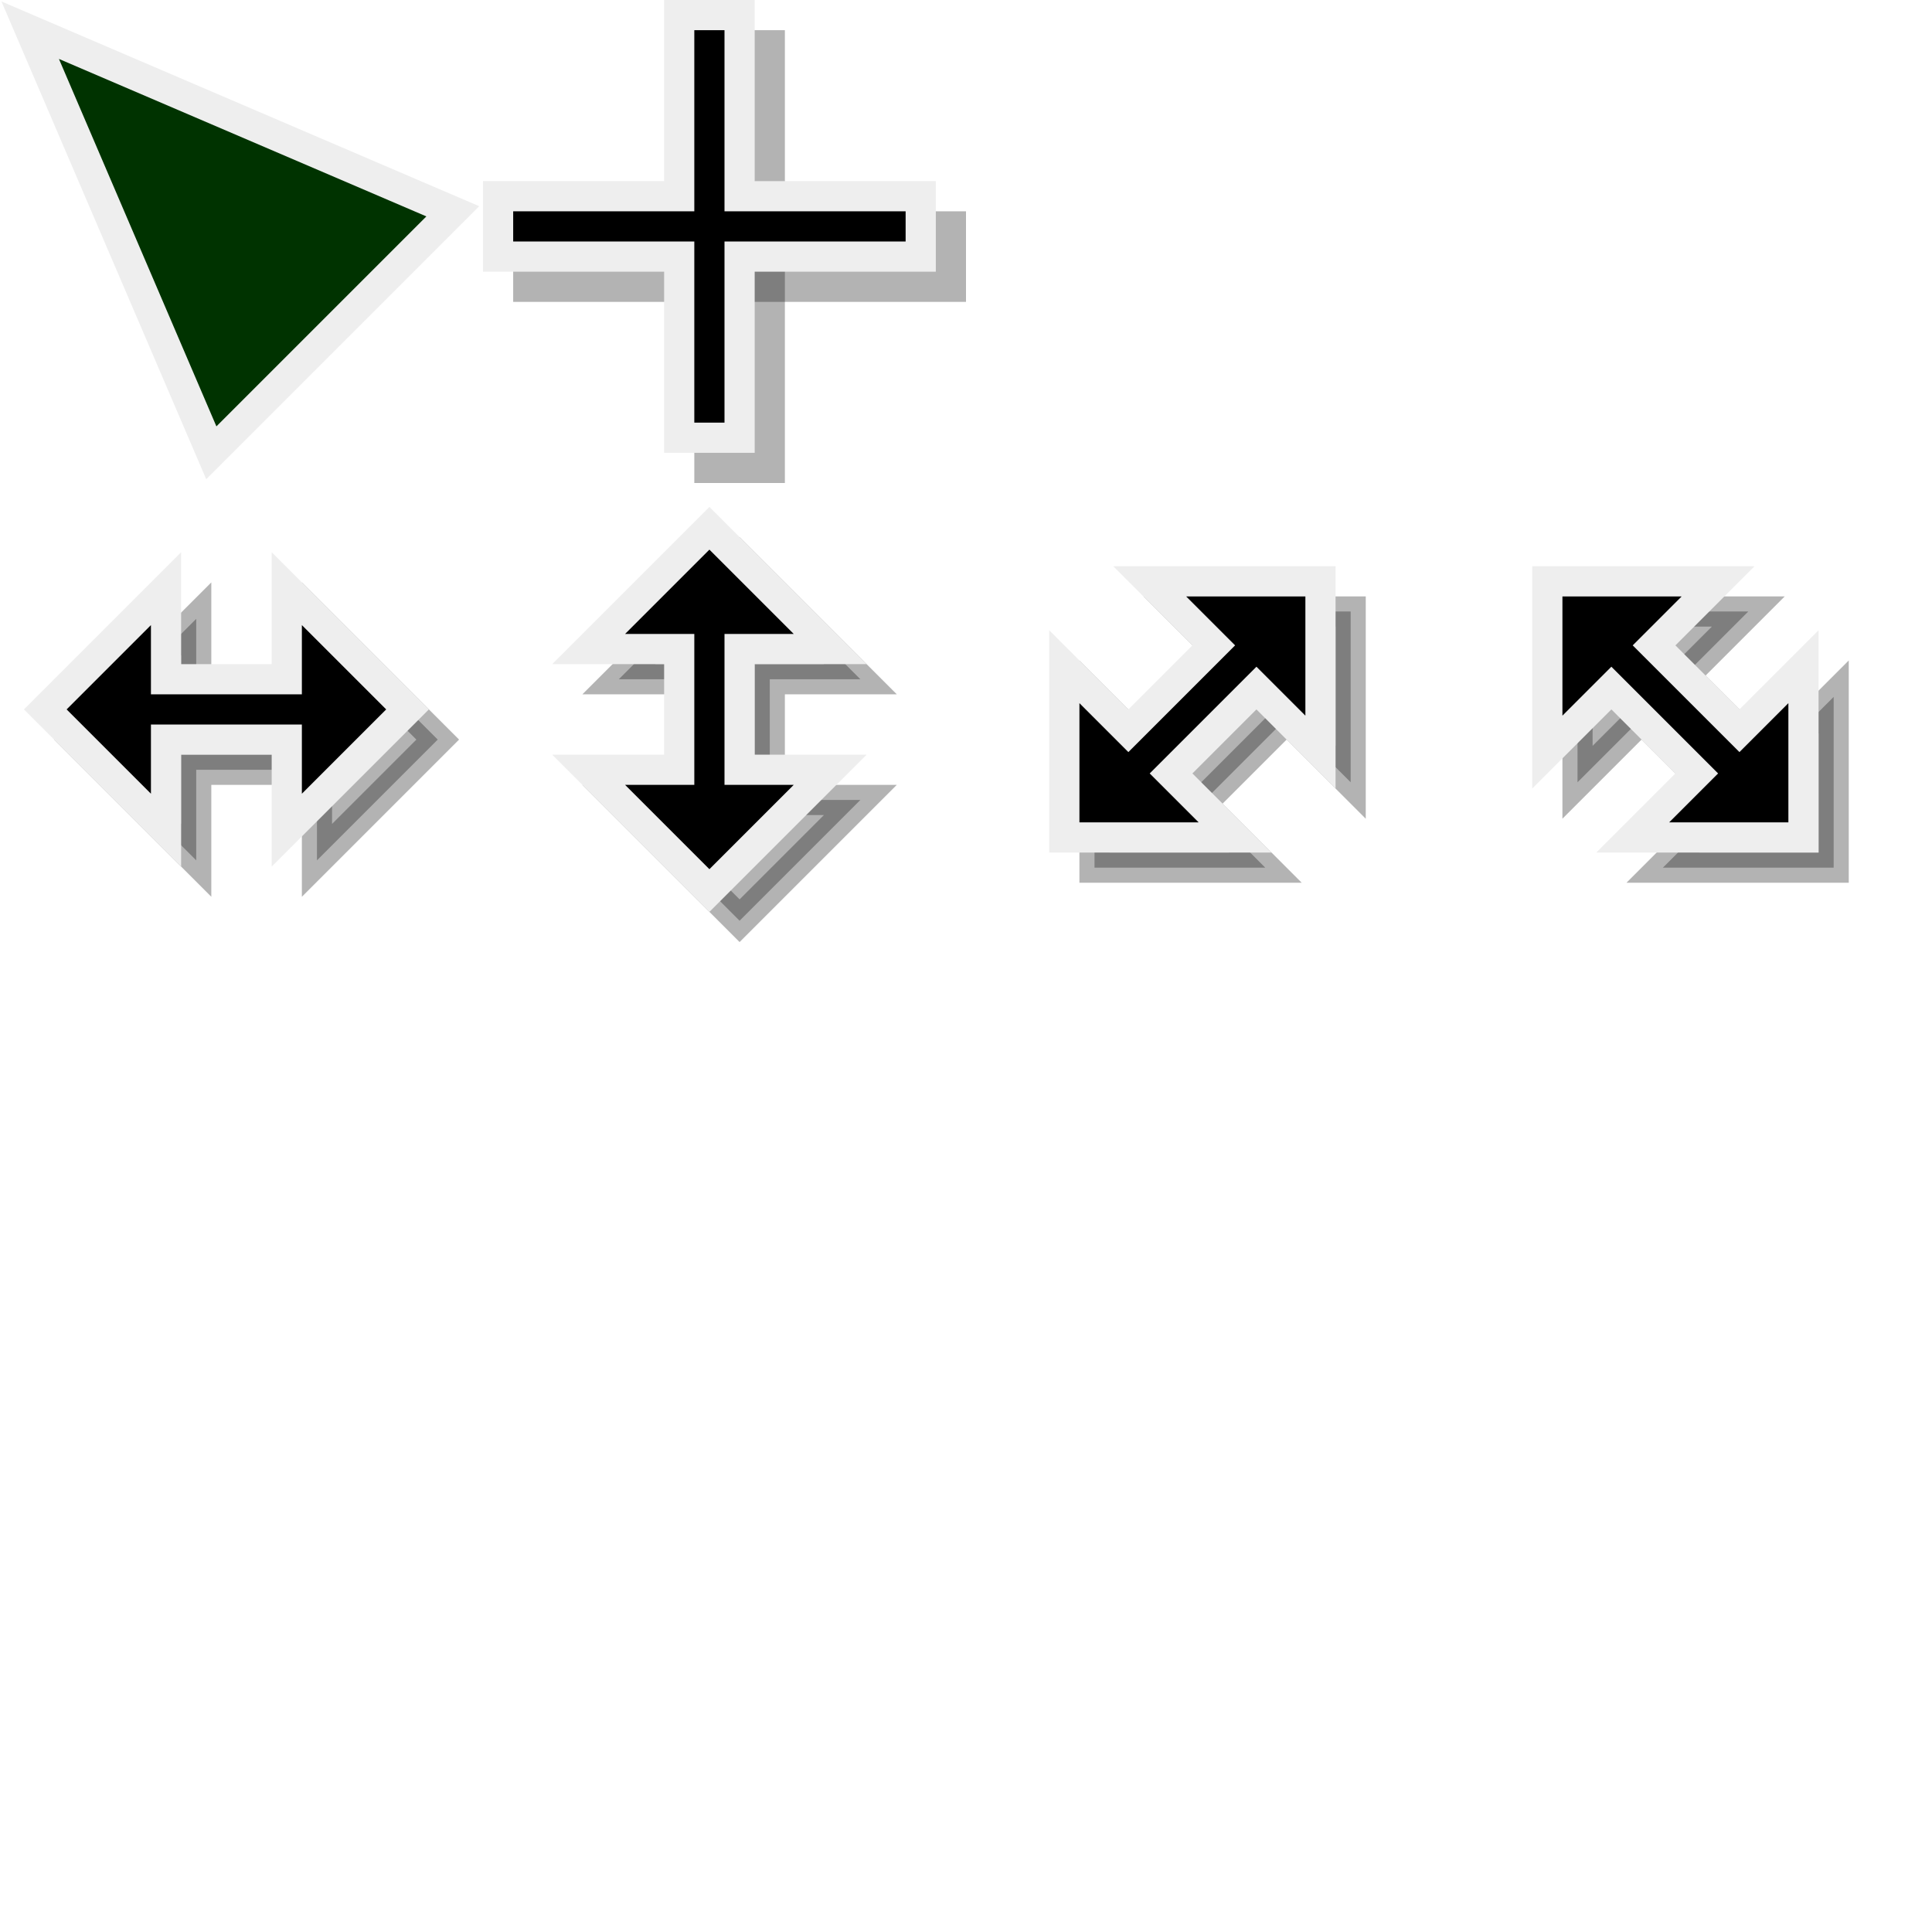
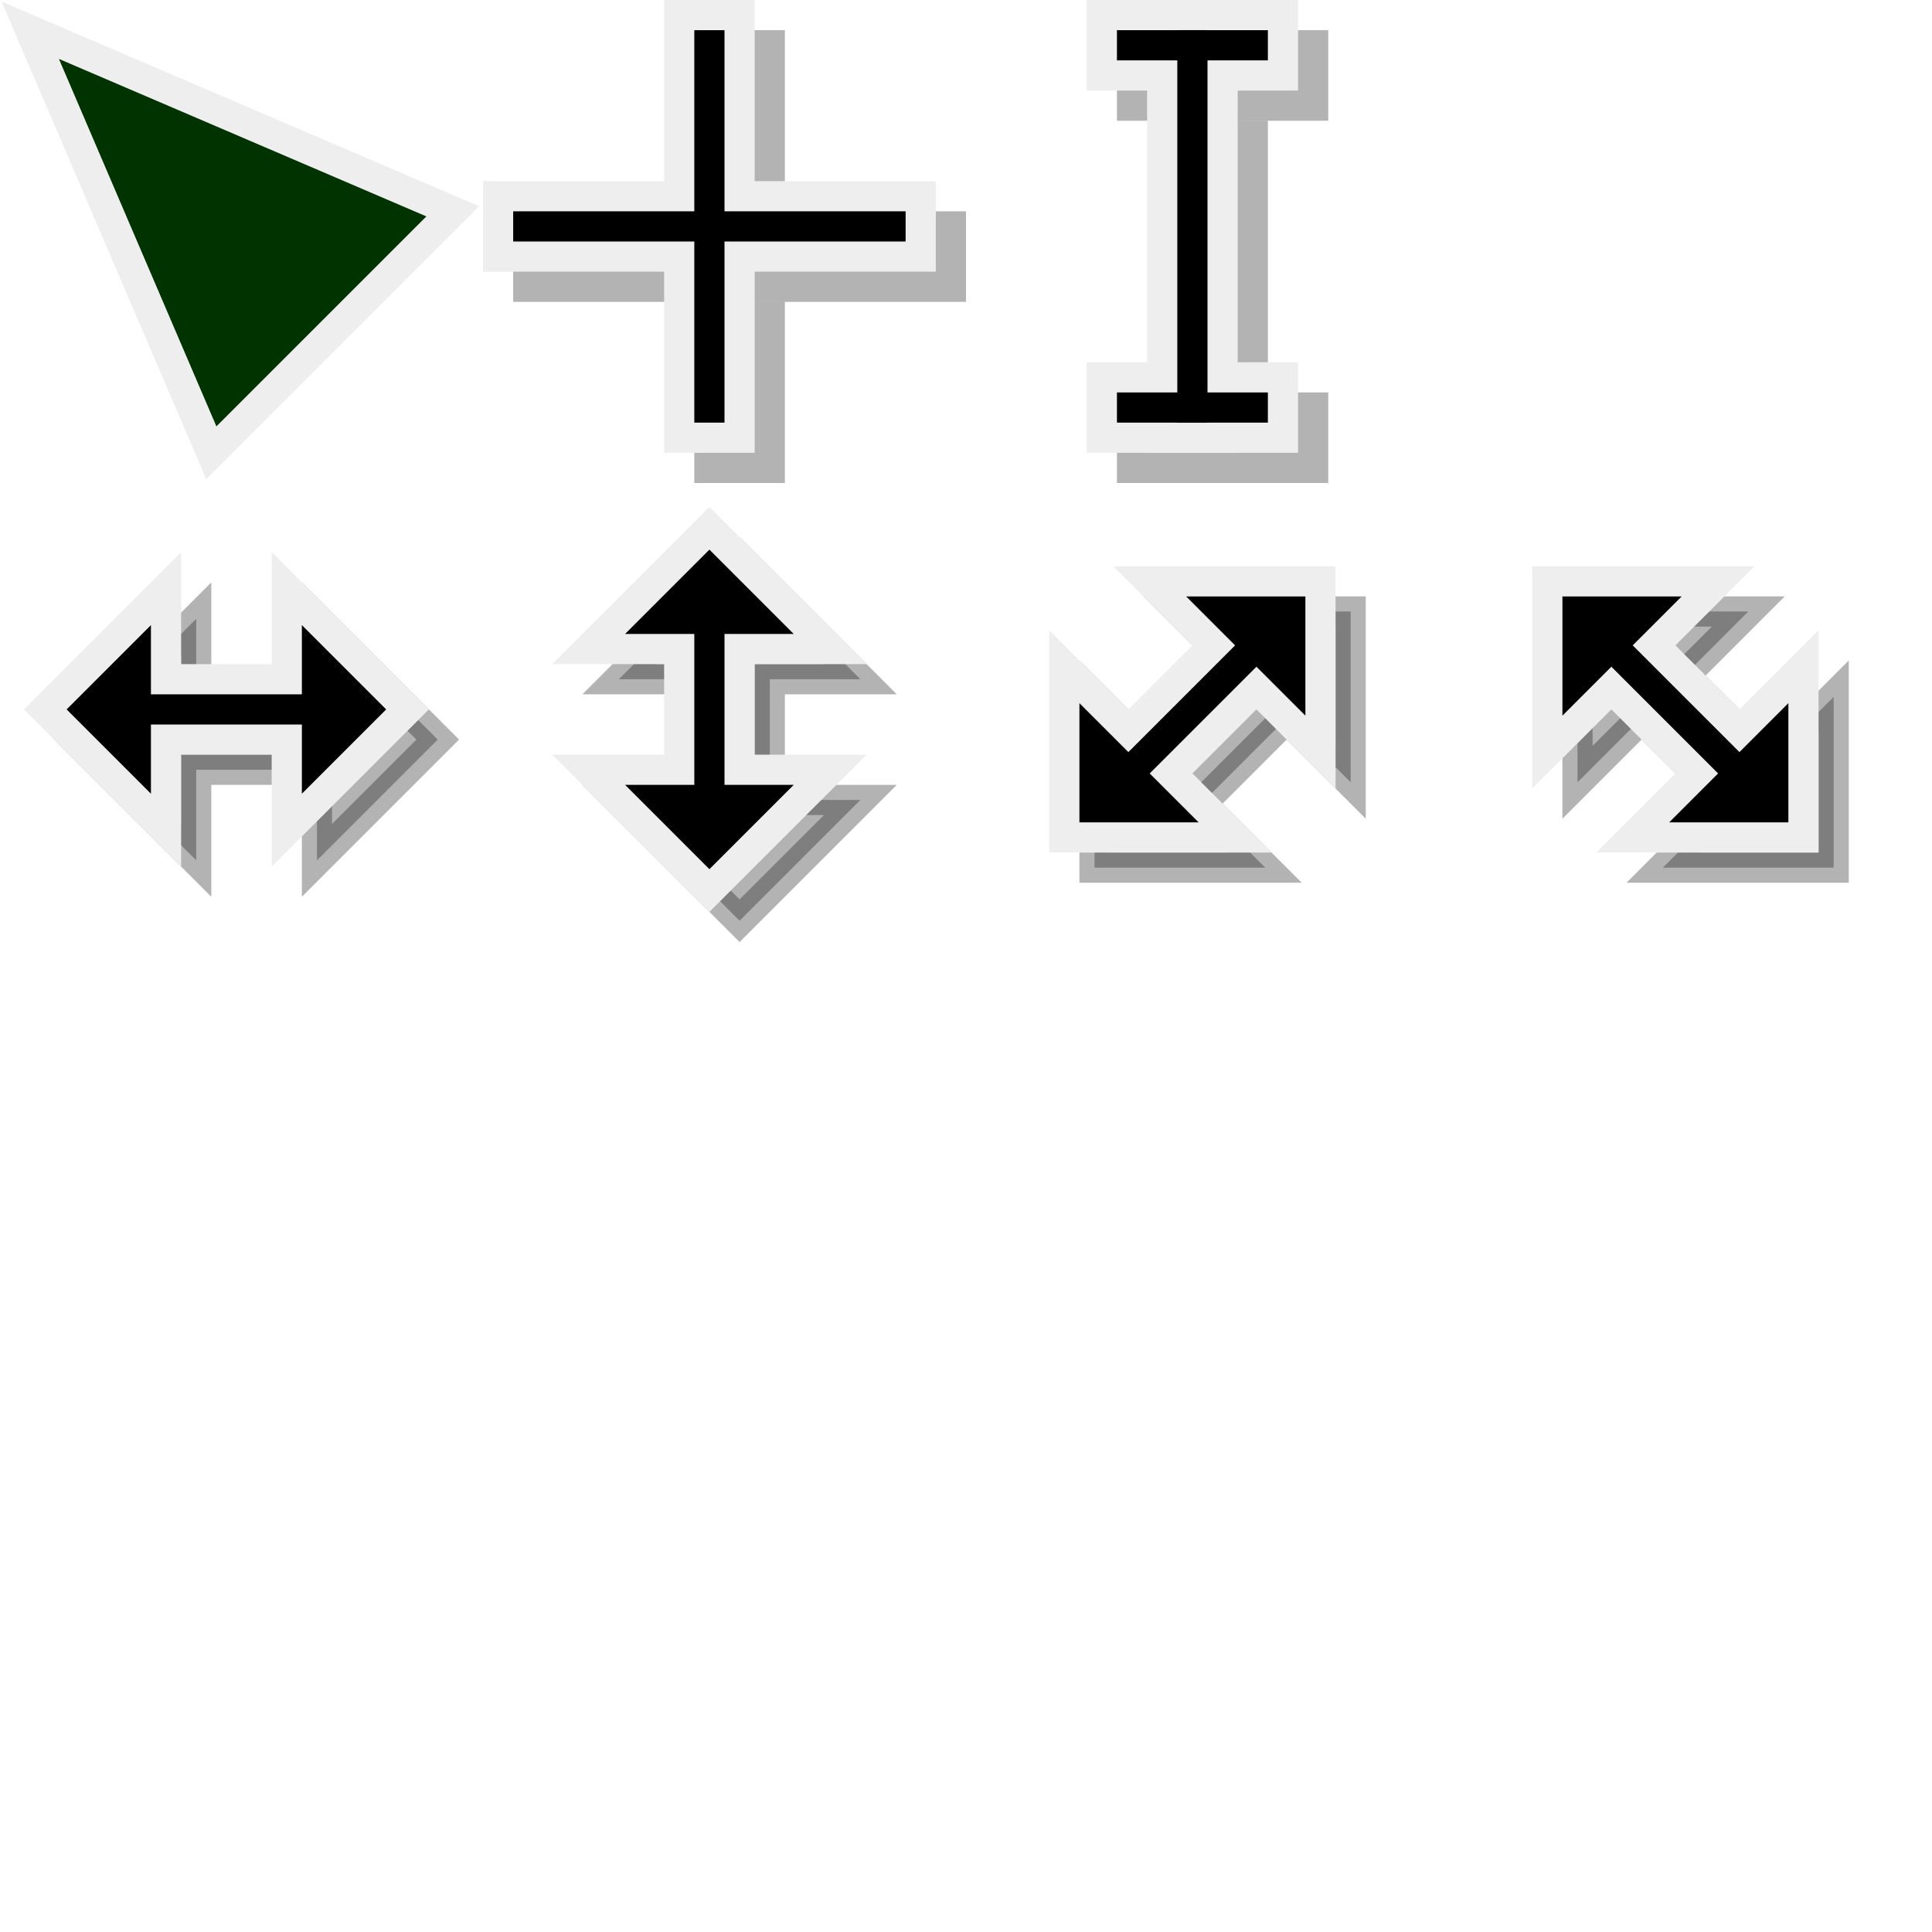
<svg xmlns="http://www.w3.org/2000/svg" version="1.1" width="64" height="64">
  <g transform="translate(0, 0)">
    <path d="M 1,1 L 7,15 L 15,7 Z" fill="#030" stroke="#eee" stroke-width="1" />
  </g>
  <g transform="translate(16, 0)">
    <g fill="#000" fill-opacity="0.3" stroke="none">
-       <rect x="7" y="1" width="3" height="15" />
+       <rect x="7" y="1" width="3" height="6" />
+       <rect x="7" y="10" width="3" height="6" />
      <rect x="1" y="7" width="15" height="3" />
    </g>
    <g fill="#eee" stroke="none">
      <rect x="6" y="0" width="3" height="15" />
      <rect x="0" y="6" width="15" height="3" />
    </g>
    <g fill="#000" stroke="none">
      <rect x="7" y="1" width="1" height="13" />
      <rect x="1" y="7" width="13" height="1" />
+     </g>
+   </g>
+   <g transform="translate(32, 0)">
+     <g fill="#000" fill-opacity="0.3" stroke="none">
+       <rect x="7" y="4" width="3" height="9" />
+       <rect x="5" y="1" width="7" height="3" />
+       <rect x="5" y="13" width="7" height="3" />
+     </g>
+     <g fill="#eee" stroke="none">
+       <rect x="6" y="0" width="3" height="15" />
+       <rect x="4" y="0" width="7" height="3" />
+       <rect x="4" y="12" width="7" height="3" />
+     </g>
+     <g fill="#000" stroke="none">
+       <rect x="7" y="1" width="1" height="13" />
+       <rect x="5" y="1" width="5" height="1" />
+       <rect x="5" y="13" width="5" height="1" />
    </g>
  </g>
  <g transform="translate(0, 16)">
    <path d="M 1,7 L 5,3 L 5,6 L 9,6 L 9,3 L 13,7 L 9,11 L 9,8 L 5,8 L 5,11 Z" fill="#000" fill-opacity="0.3" stroke="#000" stroke-opacity="0.3" stroke-width="1" transform="translate(1.5, 1.5)" />
    <path d="M 1,7 L 5,3 L 5,6 L 9,6 L 9,3 L 13,7 L 9,11 L 9,8 L 5,8 L 5,11 Z" fill="#000" stroke="#eee" stroke-width="1" transform="translate(0.5, 0.5)" />
  </g>
  <g transform="translate(16, 16)">
    <g transform="translate(7.5, 7.5) rotate(90) translate(-7.5, -7.5)">
      <path d="M 1,7 L 5,3 L 5,6 L 9,6 L 9,3 L 13,7 L 9,11 L 9,8 L 5,8 L 5,11Z" fill="#000" fill-opacity="0.3" stroke="#000" stroke-opacity="0.3" stroke-width="1" transform="translate(1.5, -0.5)" />
      <path d="M 1,7 L 5,3 L 5,6 L 9,6 L 9,3 L 13,7 L 9,11 L 9,8 L 5,8 L 5,11Z" fill="#000" stroke="#eee" stroke-width="1" transform="translate(0.5, 0.5)" />
    </g>
  </g>
  <g transform="translate(32, 16)">
    <g transform="translate(7.5, 7.5) rotate(-45) translate(-7.5, -7.5)">
      <path d="M 1,7 L 5,3 L 5,6 L 9,6 L 9,3 L 13,7 L 9,11 L 9,8 L 5,8 L 5,11Z" fill="#000" fill-opacity="0.3" stroke="#000" stroke-opacity="0.3" stroke-width="1" transform="translate(0.5, 1.914)" />
      <path d="M 1,7 L 5,3 L 5,6 L 9,6 L 9,3 L 13,7 L 9,11 L 9,8 L 5,8 L 5,11Z" fill="#000" stroke="#eee" stroke-width="1" transform="translate(0.5, 0.5)" />
    </g>
  </g>
  <g transform="translate(48, 16)">
    <g transform="translate(7.5, 7.5) rotate(45) translate(-7.5, -7.5)">
      <path d="M 1,7 L 5,3 L 5,6 L 9,6 L 9,3 L 13,7 L 9,11 L 9,8 L 5,8 L 5,11Z" fill="#000" fill-opacity="0.3" stroke="#000" stroke-opacity="0.3" stroke-width="1" transform="translate(1.914, 0.5)" />
      <path d="M 1,7 L 5,3 L 5,6 L 9,6 L 9,3 L 13,7 L 9,11 L 9,8 L 5,8 L 5,11Z" fill="#000" stroke="#eee" stroke-width="1" transform="translate(0.5, 0.5)" />
    </g>
  </g>
</svg>
